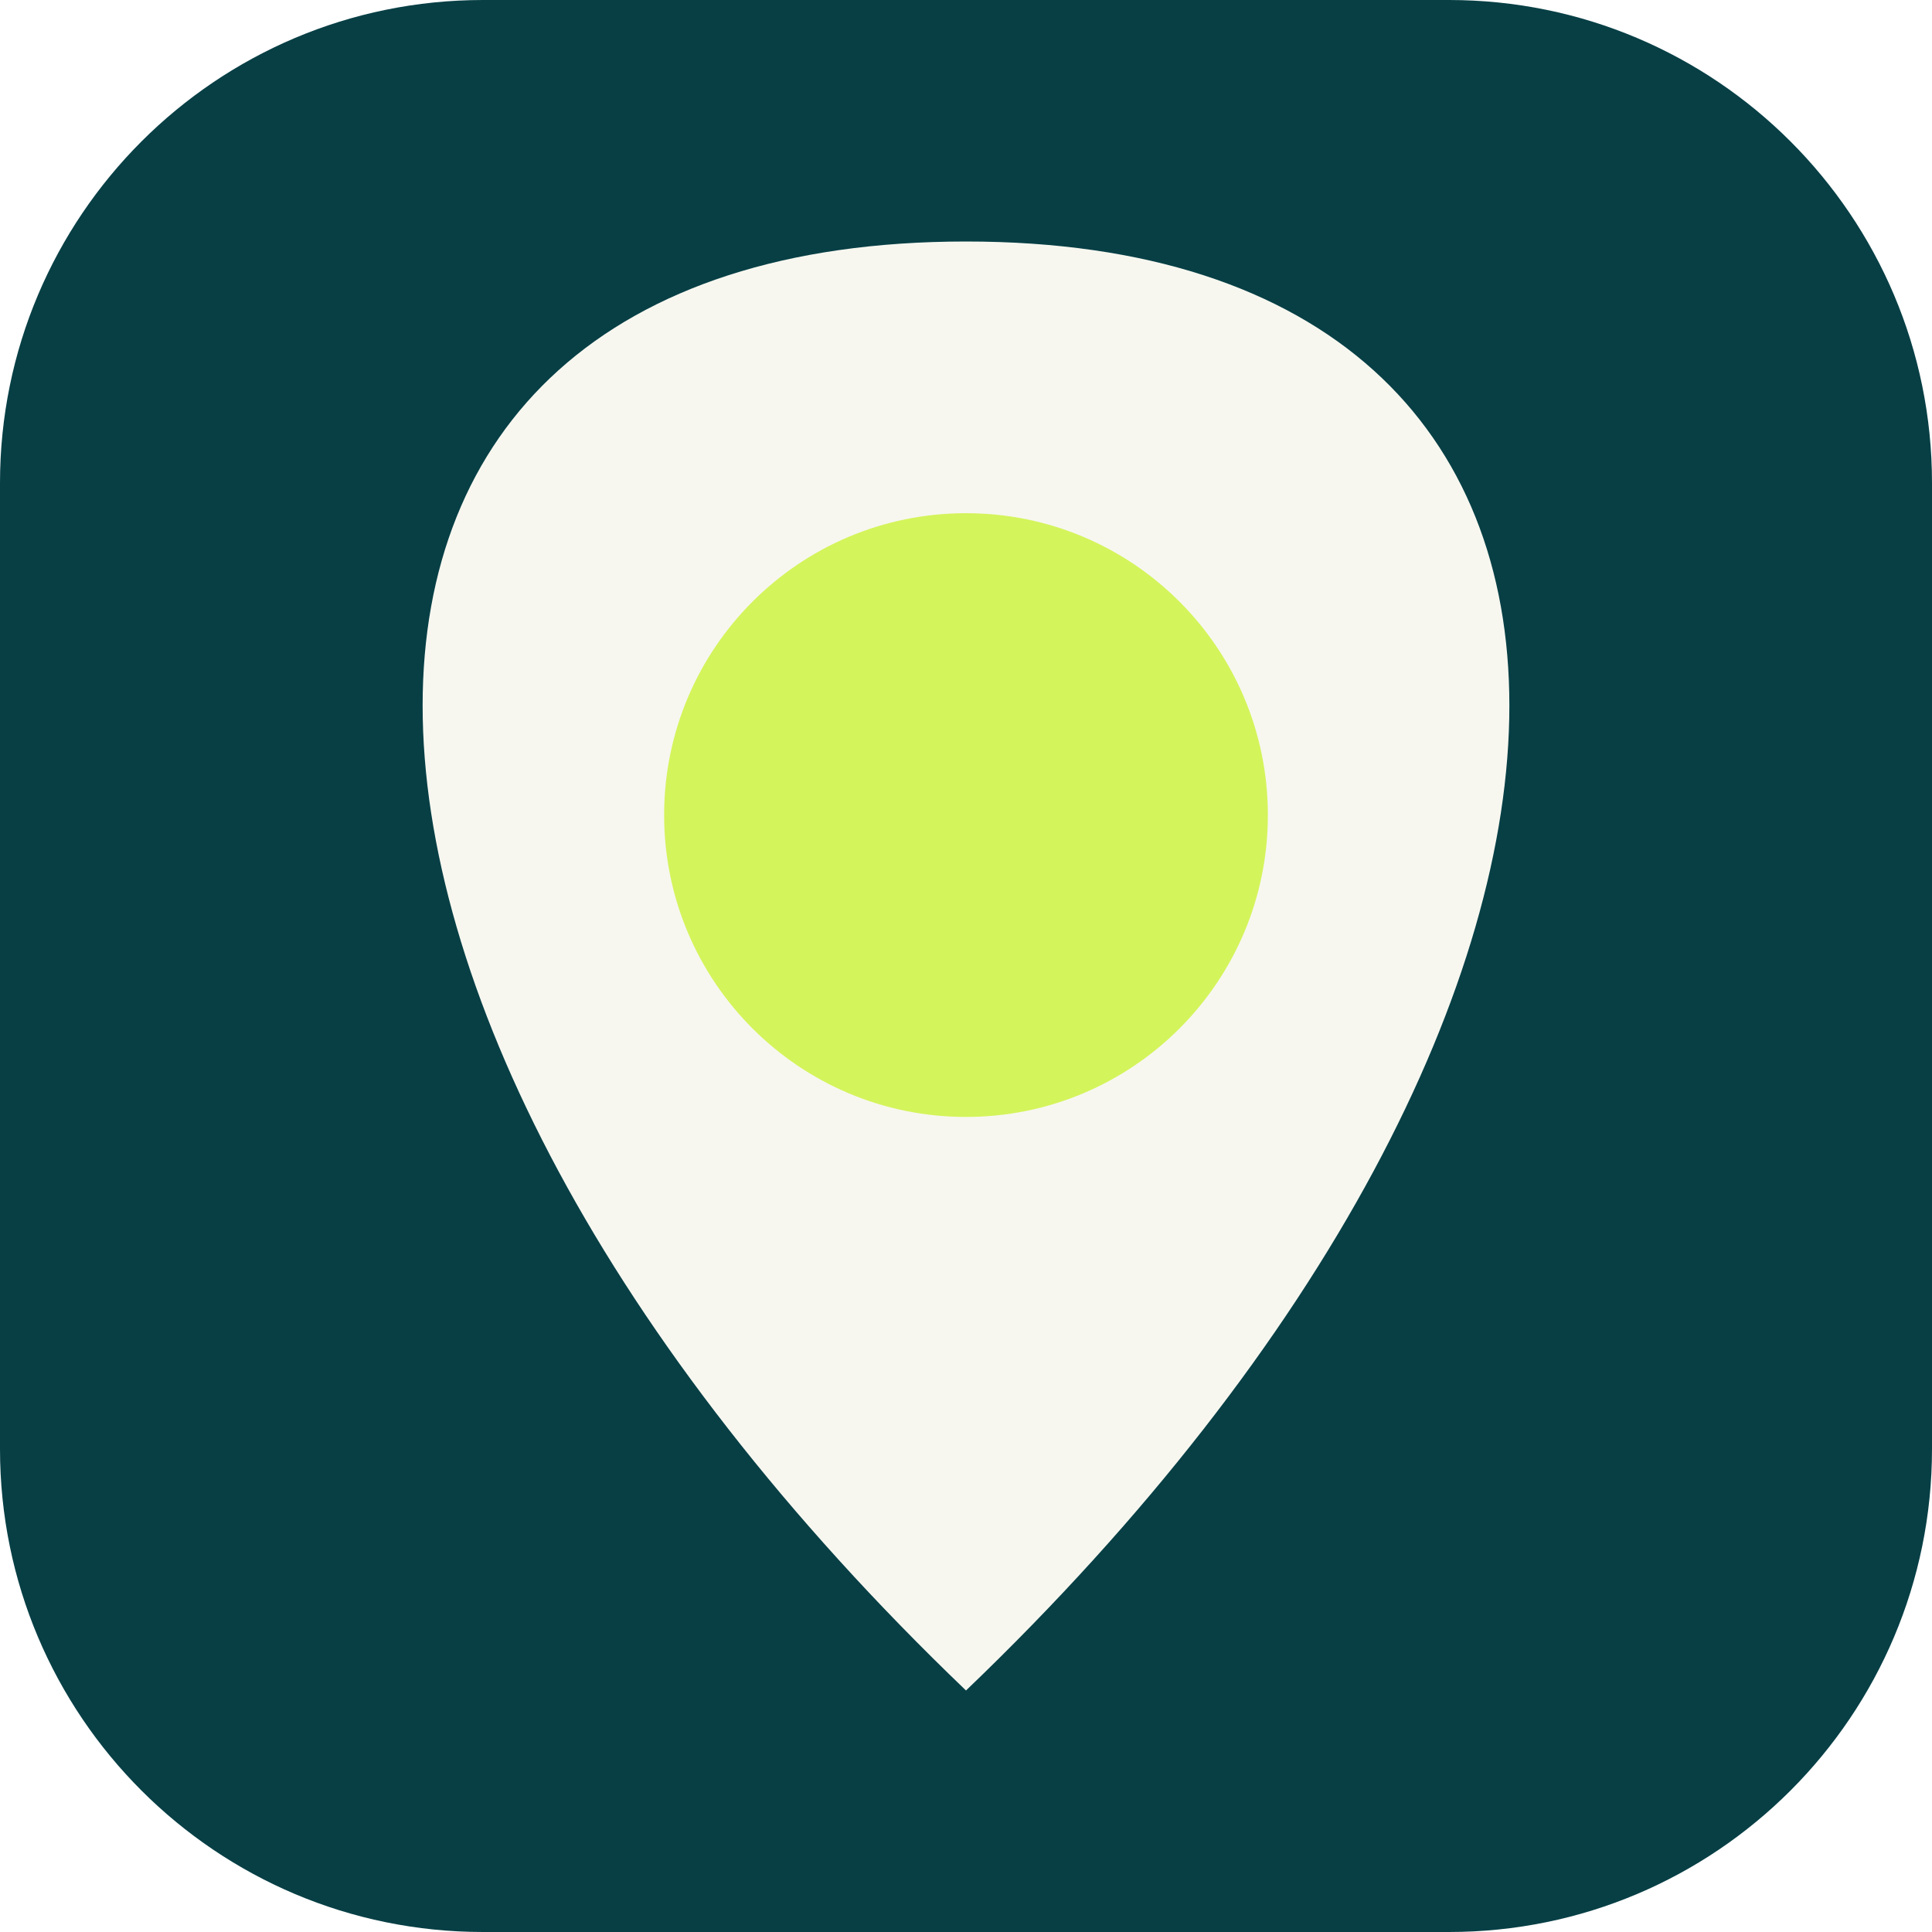
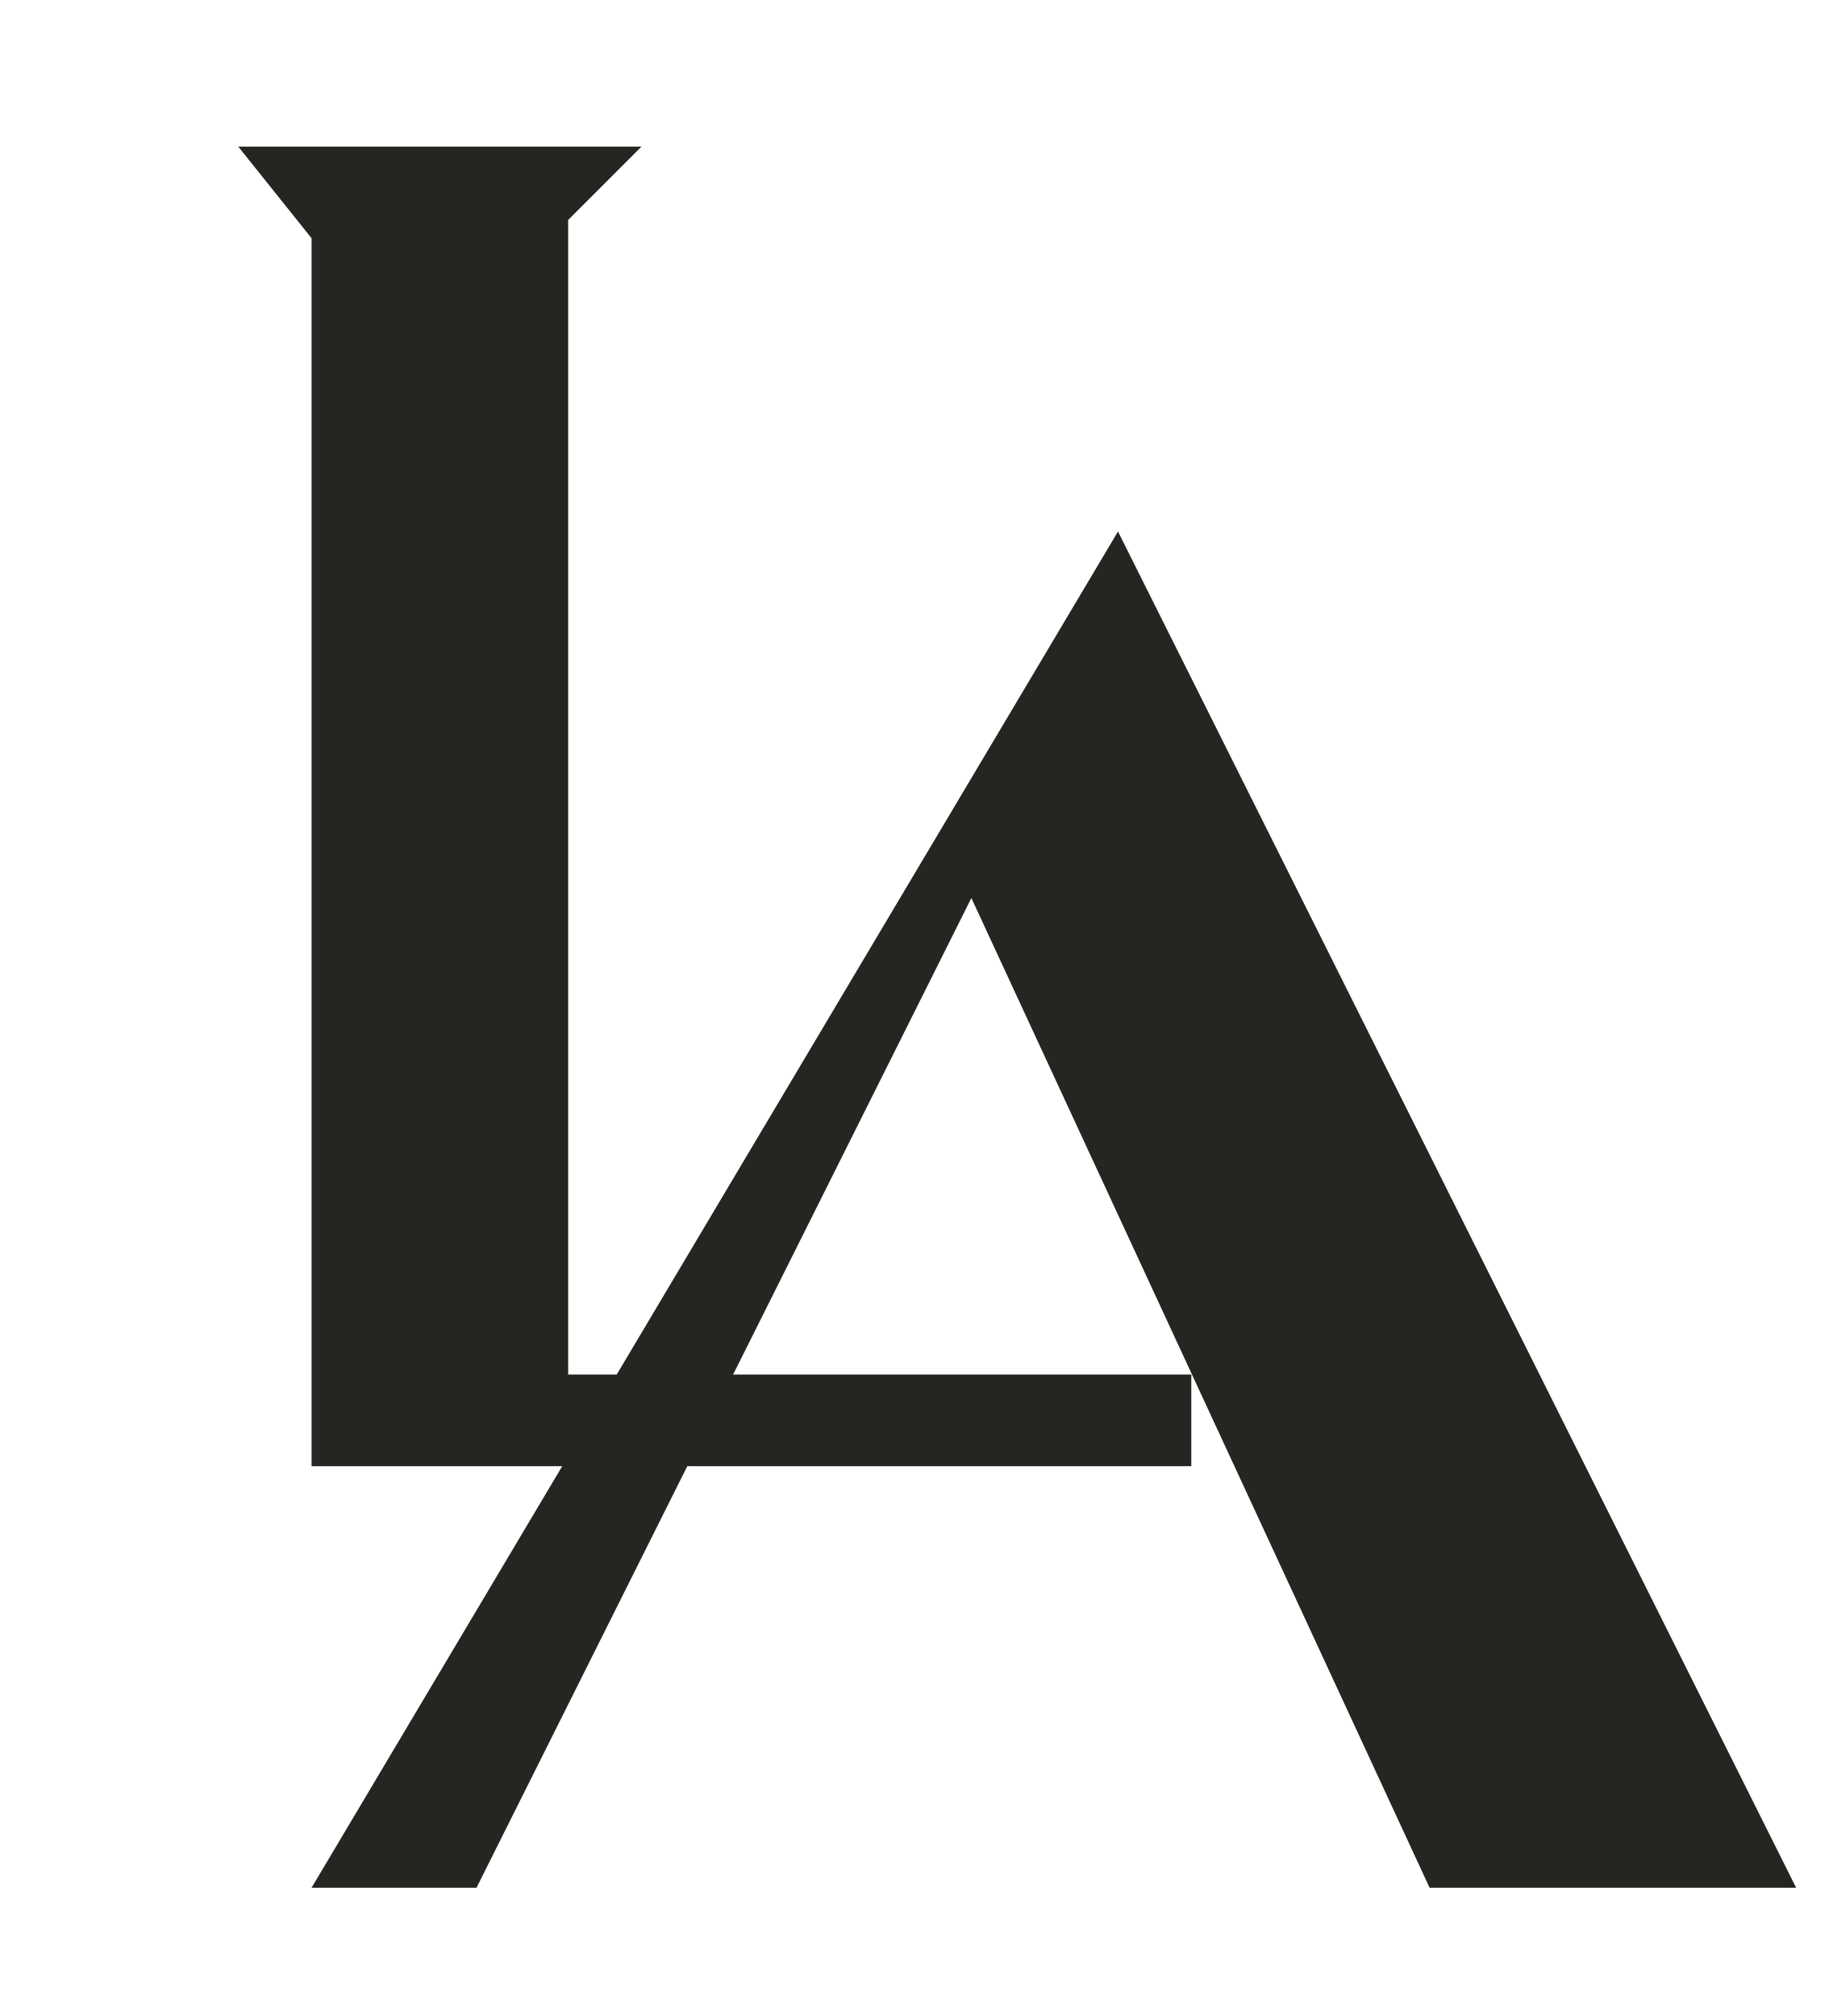
- <svg xmlns="http://www.w3.org/2000/svg" viewBox="0 0 64 64">
-   <rect width="64" height="64" rx="16" fill="#073f45" />
-   <path d="M32 8C8 8 8 33 32 56 56 33 56 8 32 8Z" fill="#f7f7f0" />
-   <circle cx="32" cy="27" r="10" fill="#d4f45b" />
+ <svg xmlns="http://www.w3.org/2000/svg" viewBox="0 0 100 110">
+   <g fill="#242622">
+     <path d="M13 8H35L31 12V75H65V80H17V13Z" />
+     <path d="M61 29L98 103H78L53 49L26 103H17L61 29Z" />
+   </g>
</svg>
